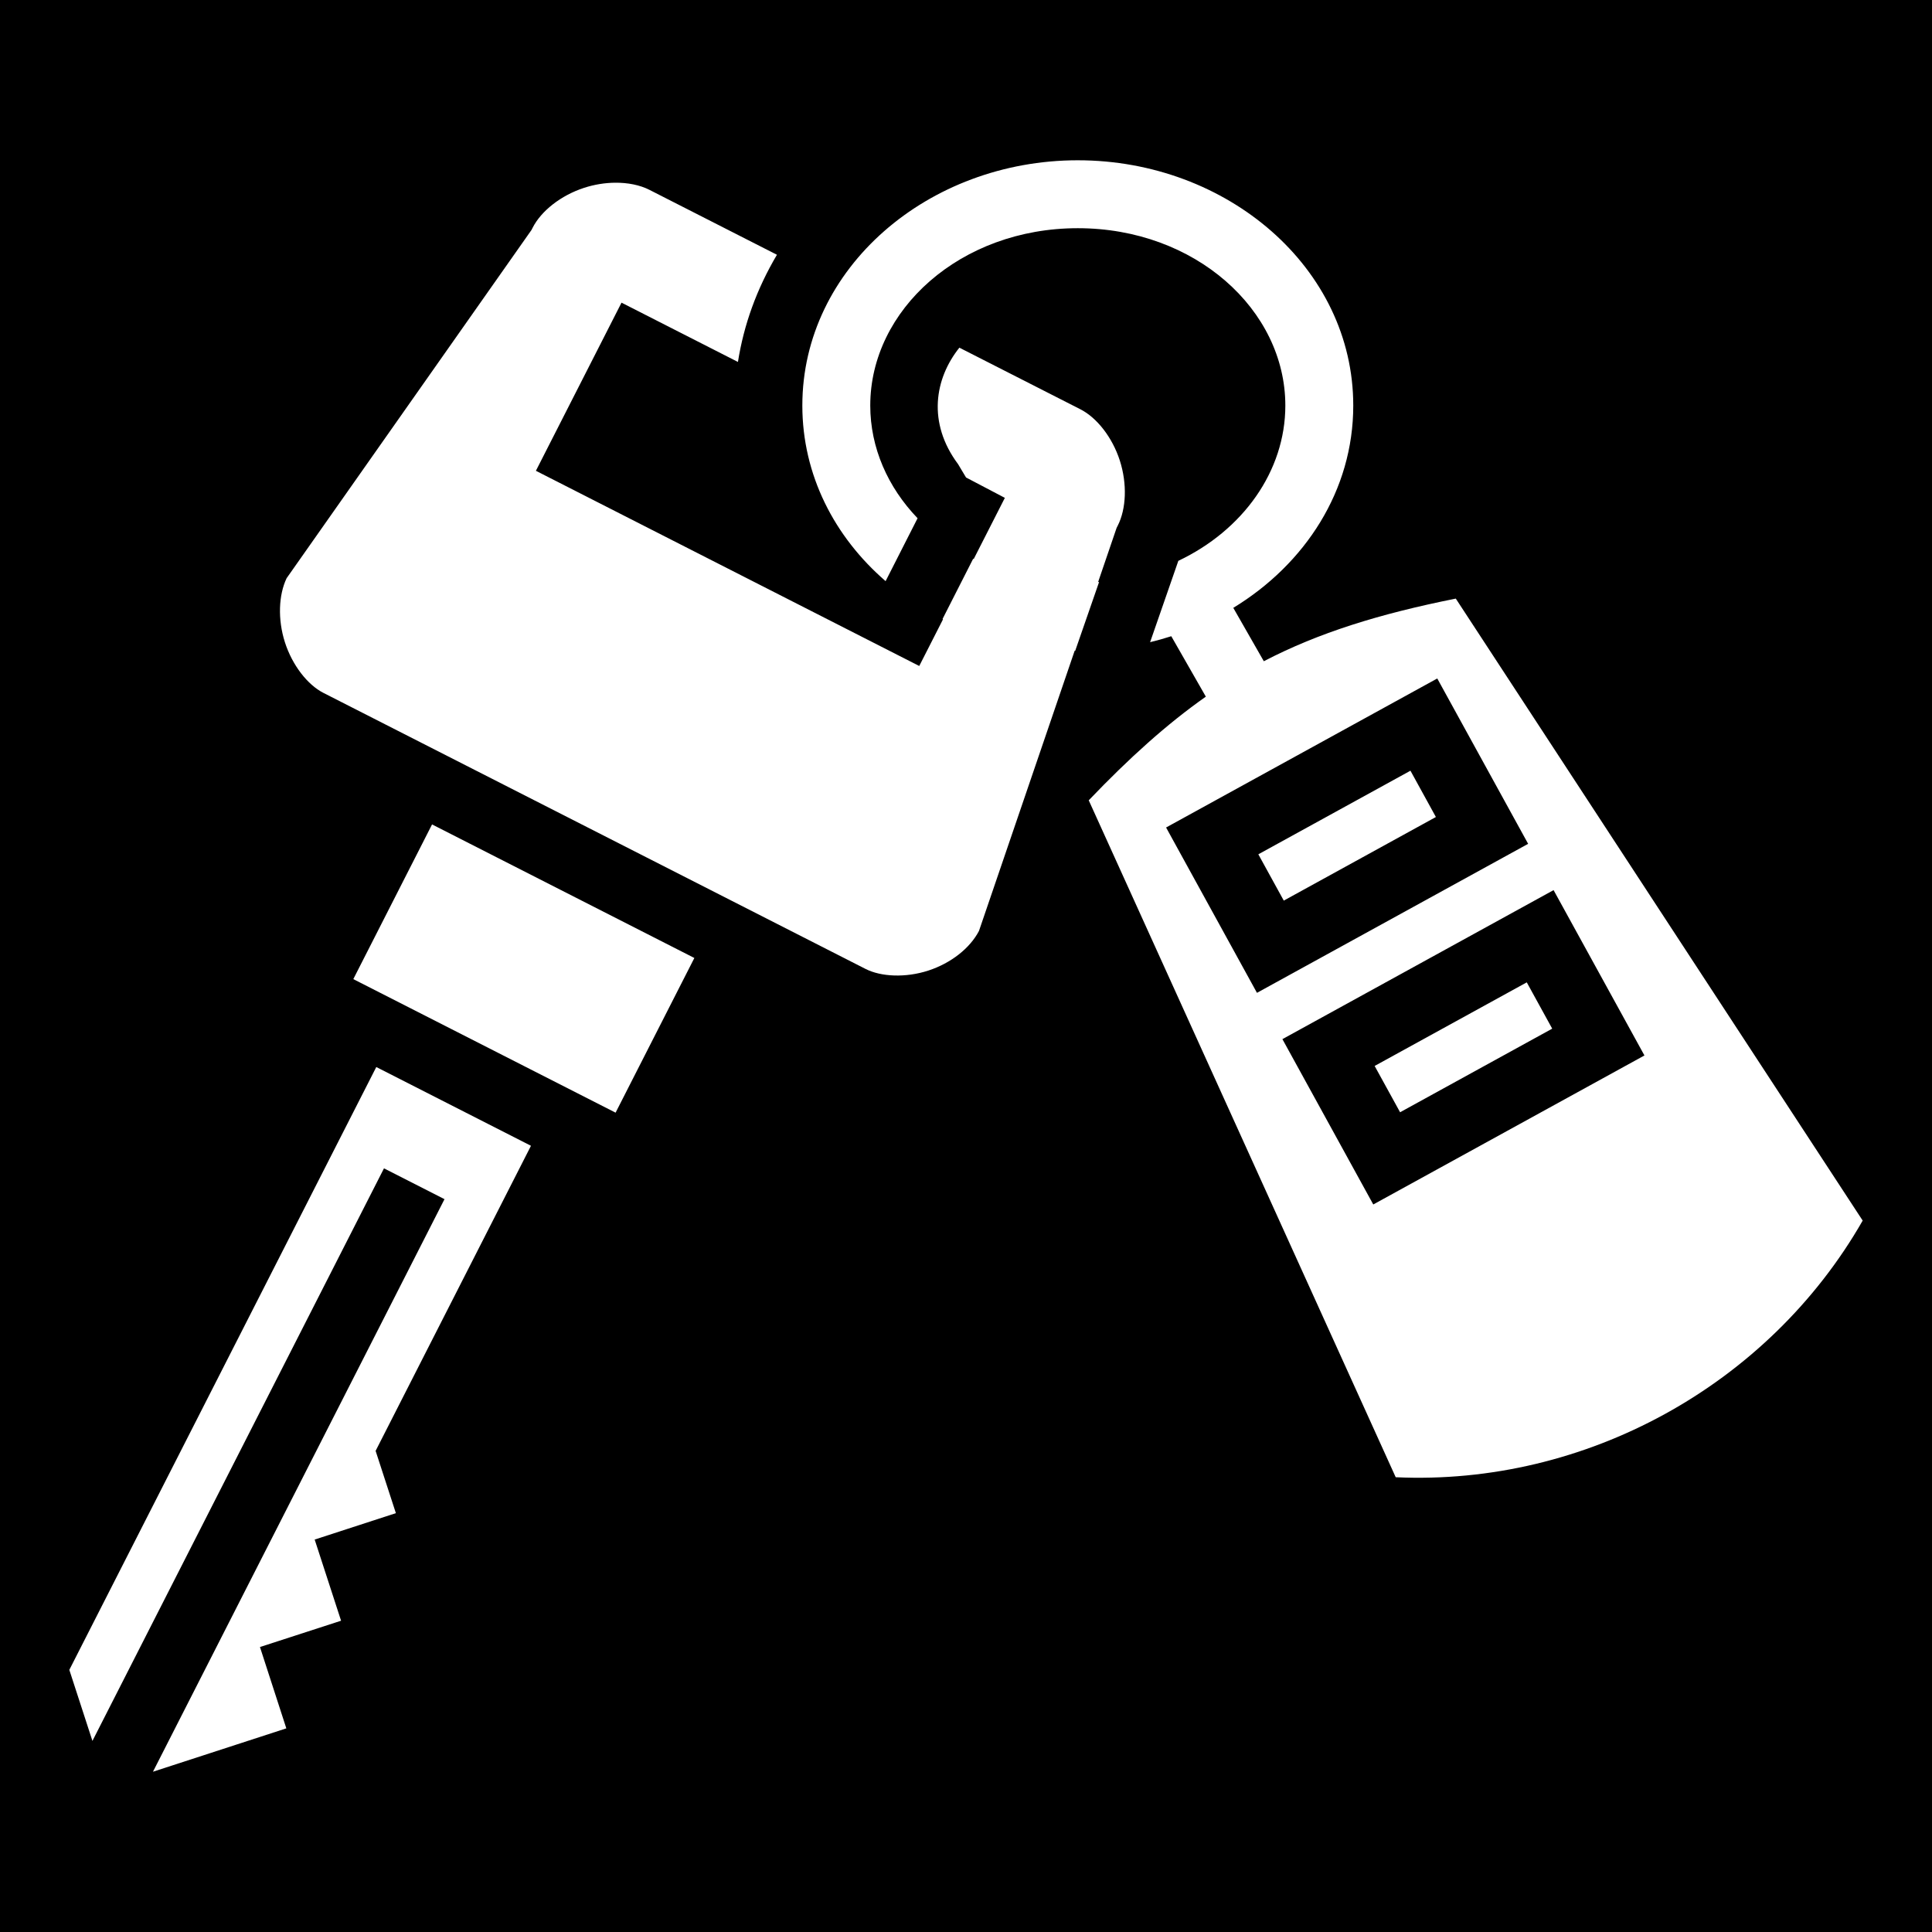
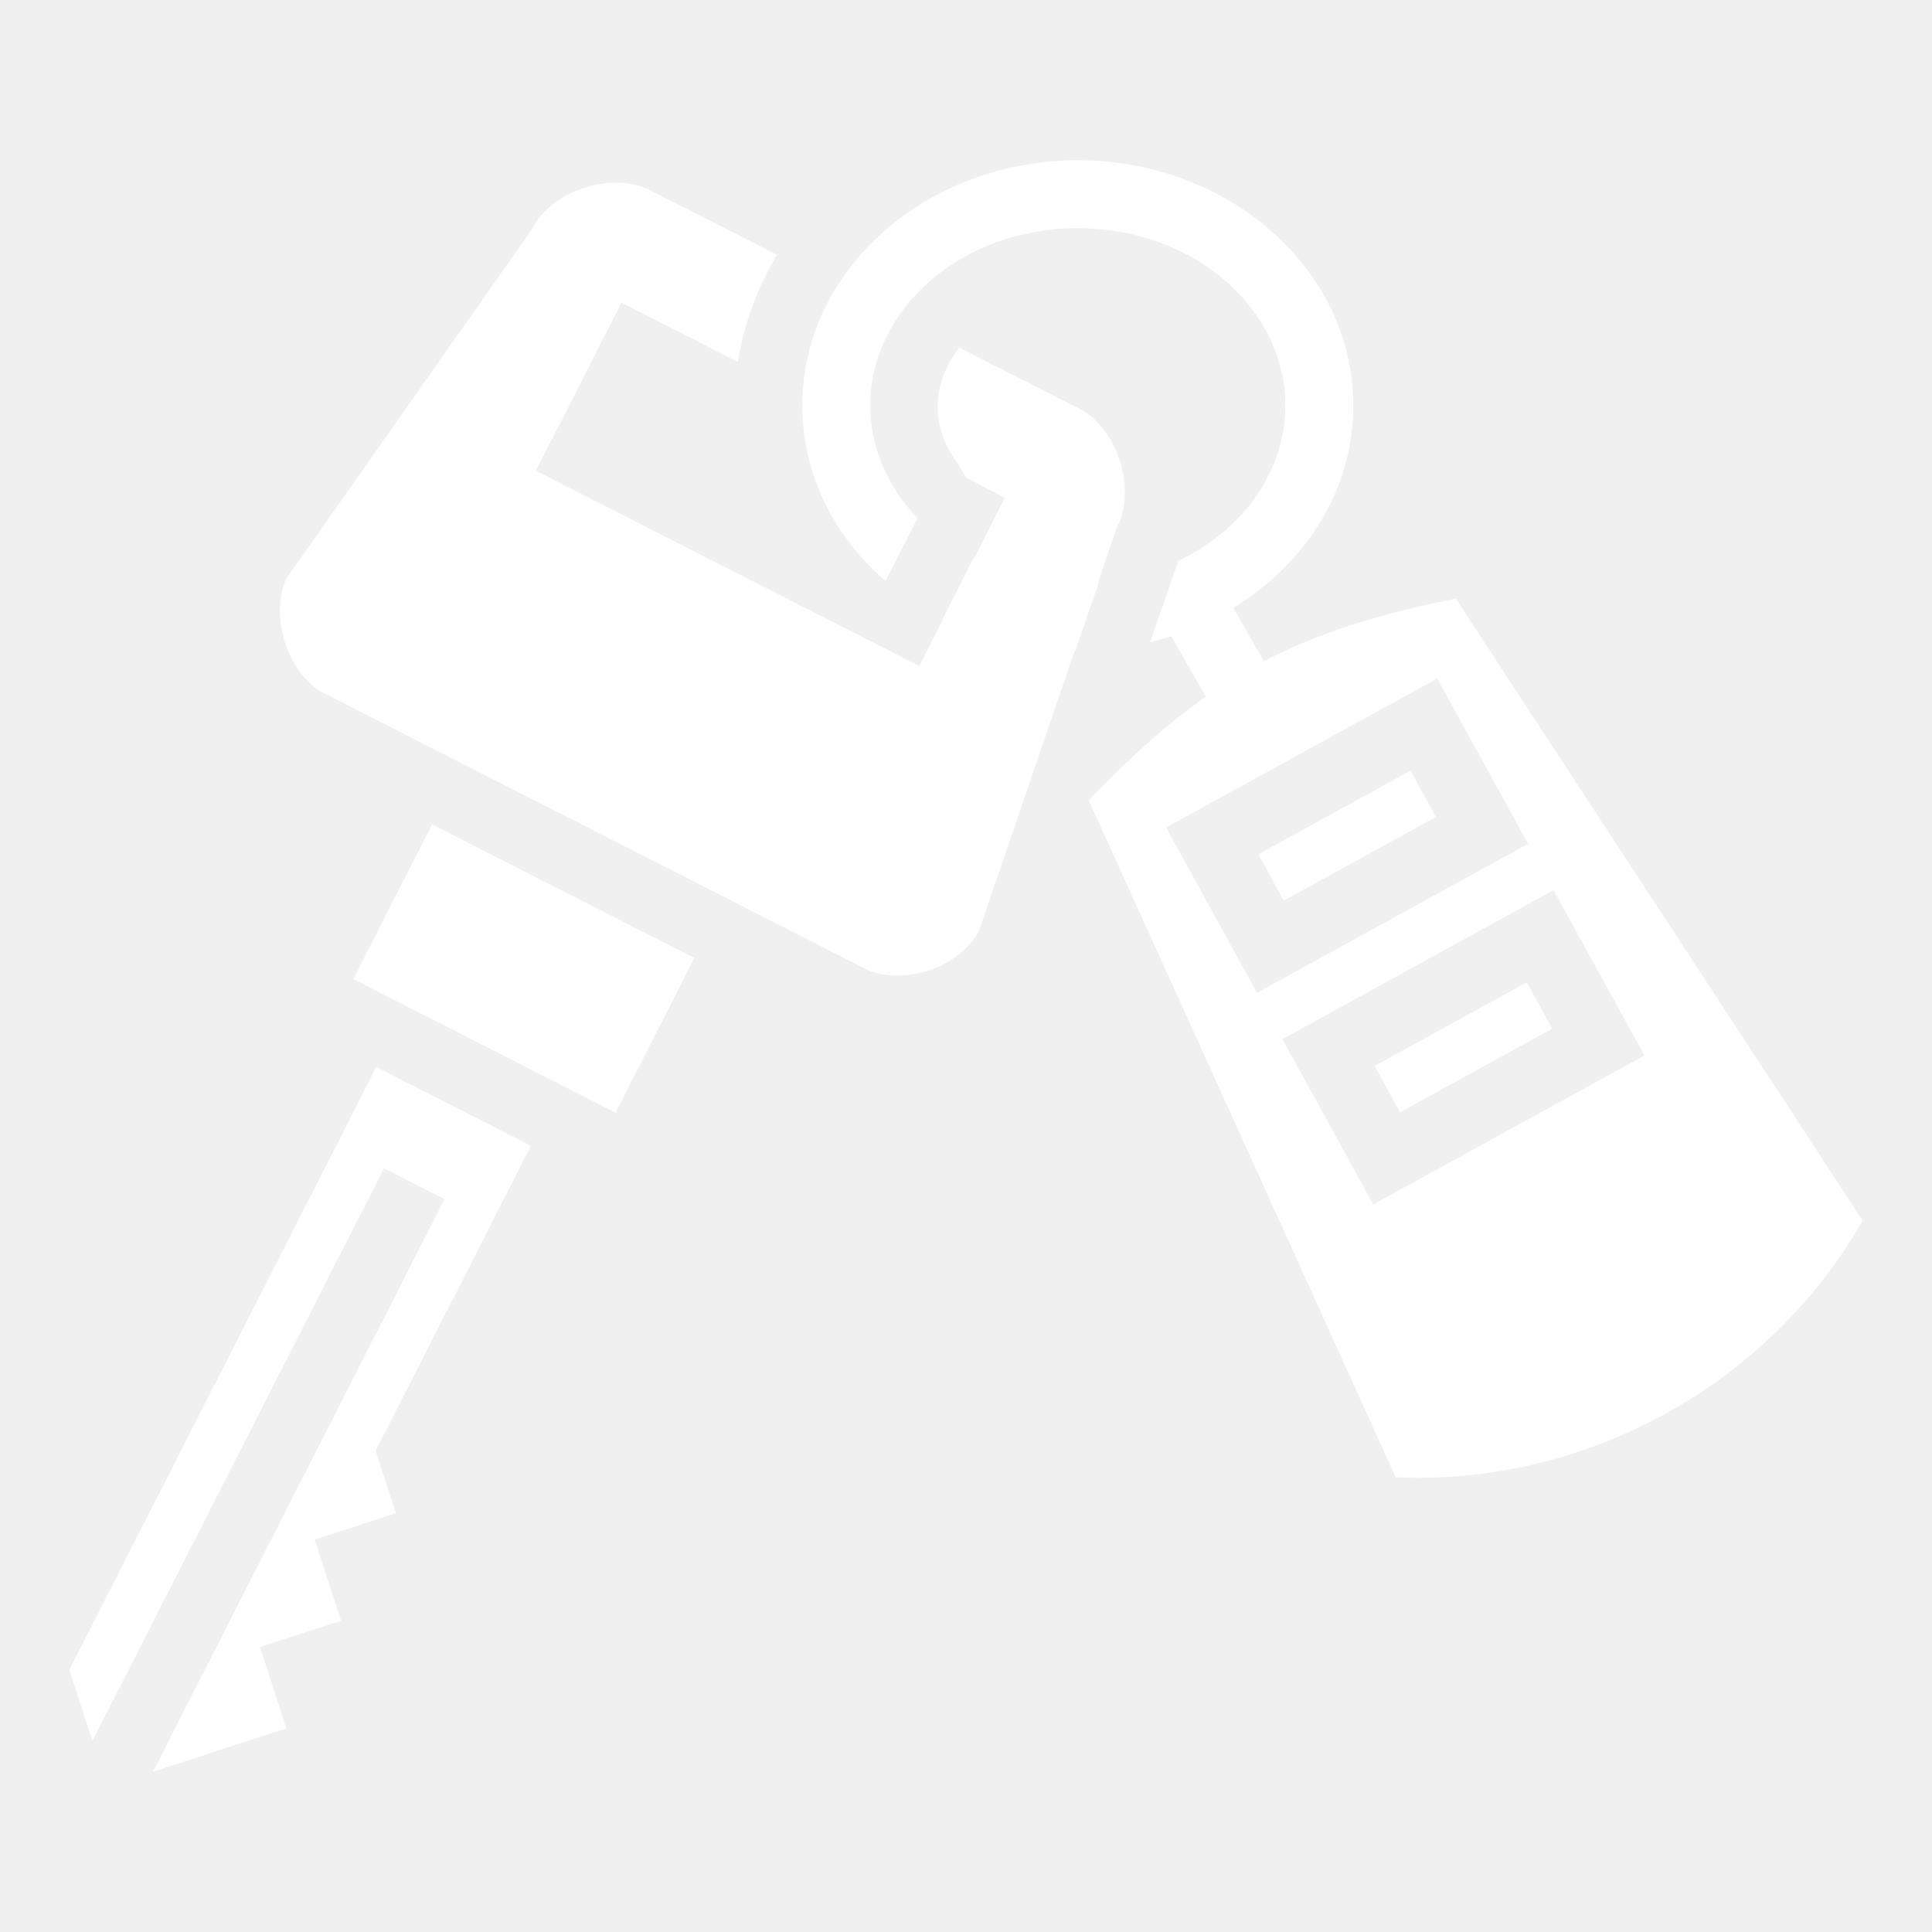
<svg xmlns="http://www.w3.org/2000/svg" style="height: 512px; width: 512px;" viewBox="0 0 512 512">
-   <path d="M0 0h512v512H0z" fill="#000" fill-opacity="1" />
  <g class="" style="" transform="translate(0,0)">
    <path d="M285.628 42.475c-39.602 0-73 28.513-73 65 0 18.43 8.528 34.82 22.066 46.533l8.473-16.67c-7.876-8.202-12.54-18.667-12.54-29.863 0-25.37 23.91-47 55-47s55 21.63 55 47c0 17.403-11.253 33.046-28.356 41.154l-7.482 21.556a78.96 78.96 0 0 0 5.613-1.58l9.158 16.013c-10.326 7.263-20.32 16.266-31.034 27.472l81.35 179.392c50.265 2.318 98.764-24.335 123.754-68.01L385.8 158.635c-20.166 4.027-36.39 9.054-50.875 16.598l-8.09-14.144c19.057-11.615 31.793-31.09 31.793-53.613 0-36.487-33.398-65-73-65zm-122.666 5.947c-2.66.03-5.454.47-8.152 1.348-6.17 2.004-11.39 6.134-13.66 10.59l-.288.57-64.904 92.297c-2.135 4.452-2.382 10.947-.457 16.97 1.97 6.157 6.045 11.305 10.202 13.422l143.682 73.16c4.072 2.075 10.59 2.405 16.648.427 5.945-1.94 10.996-5.885 13.403-10.492l25.36-74.26c.05 0 .1.003.15.004l6.327-18.23c-.086.008-.175.01-.26.018l4.905-14.365.29-.568c2.27-4.456 2.54-11.12.55-17.282-1.99-6.162-6.1-11.355-10.434-13.562l-32.078-16.333c-6.543 8.178-8.55 19.868-.346 30.87l2.11 3.532 10.288 5.4-8.256 16.214-.146-.07-8.118 15.97c.045.023.09.043.135.065l-6.303 12.376-101.59-51.728 18.606-36.538 4.082-8.02 30.854 15.712c1.556-9.81 4.922-19.248 10.335-28.404L172.103 50.31c-2.514-1.28-5.72-1.925-9.14-1.888zm217.928 131.38 24.082 43.82-71.864 39.49-19.748-35.93-4.334-7.887 71.864-39.492zm-7.106 24.444L333.472 226.4l6.742 12.27 40.312-22.154-6.742-12.27zM114.5 218.482l-20.87 40.993 69.508 35.392 20.873-40.992-69.51-35.393zm297.214 17.41 24.08 43.817-71.863 39.49-19.745-35.93-4.334-7.887 71.864-39.492zm-7.106 24.442-40.314 22.154 6.744 12.27 40.313-22.154-6.742-12.27zM99.72 282.774h-.002L18.372 442.53l6.123 18.83 77.264-151.737 16.038 8.168-77.262 151.735 22.375-7.275 12.968-4.217-6.986-21.556 21.496-6.97L83.392 408l21.52-6.998-5.37-16.504 41.17-80.852-40.992-20.873z" fill="#fff" fill-opacity="1" />
  </g>
</svg>
